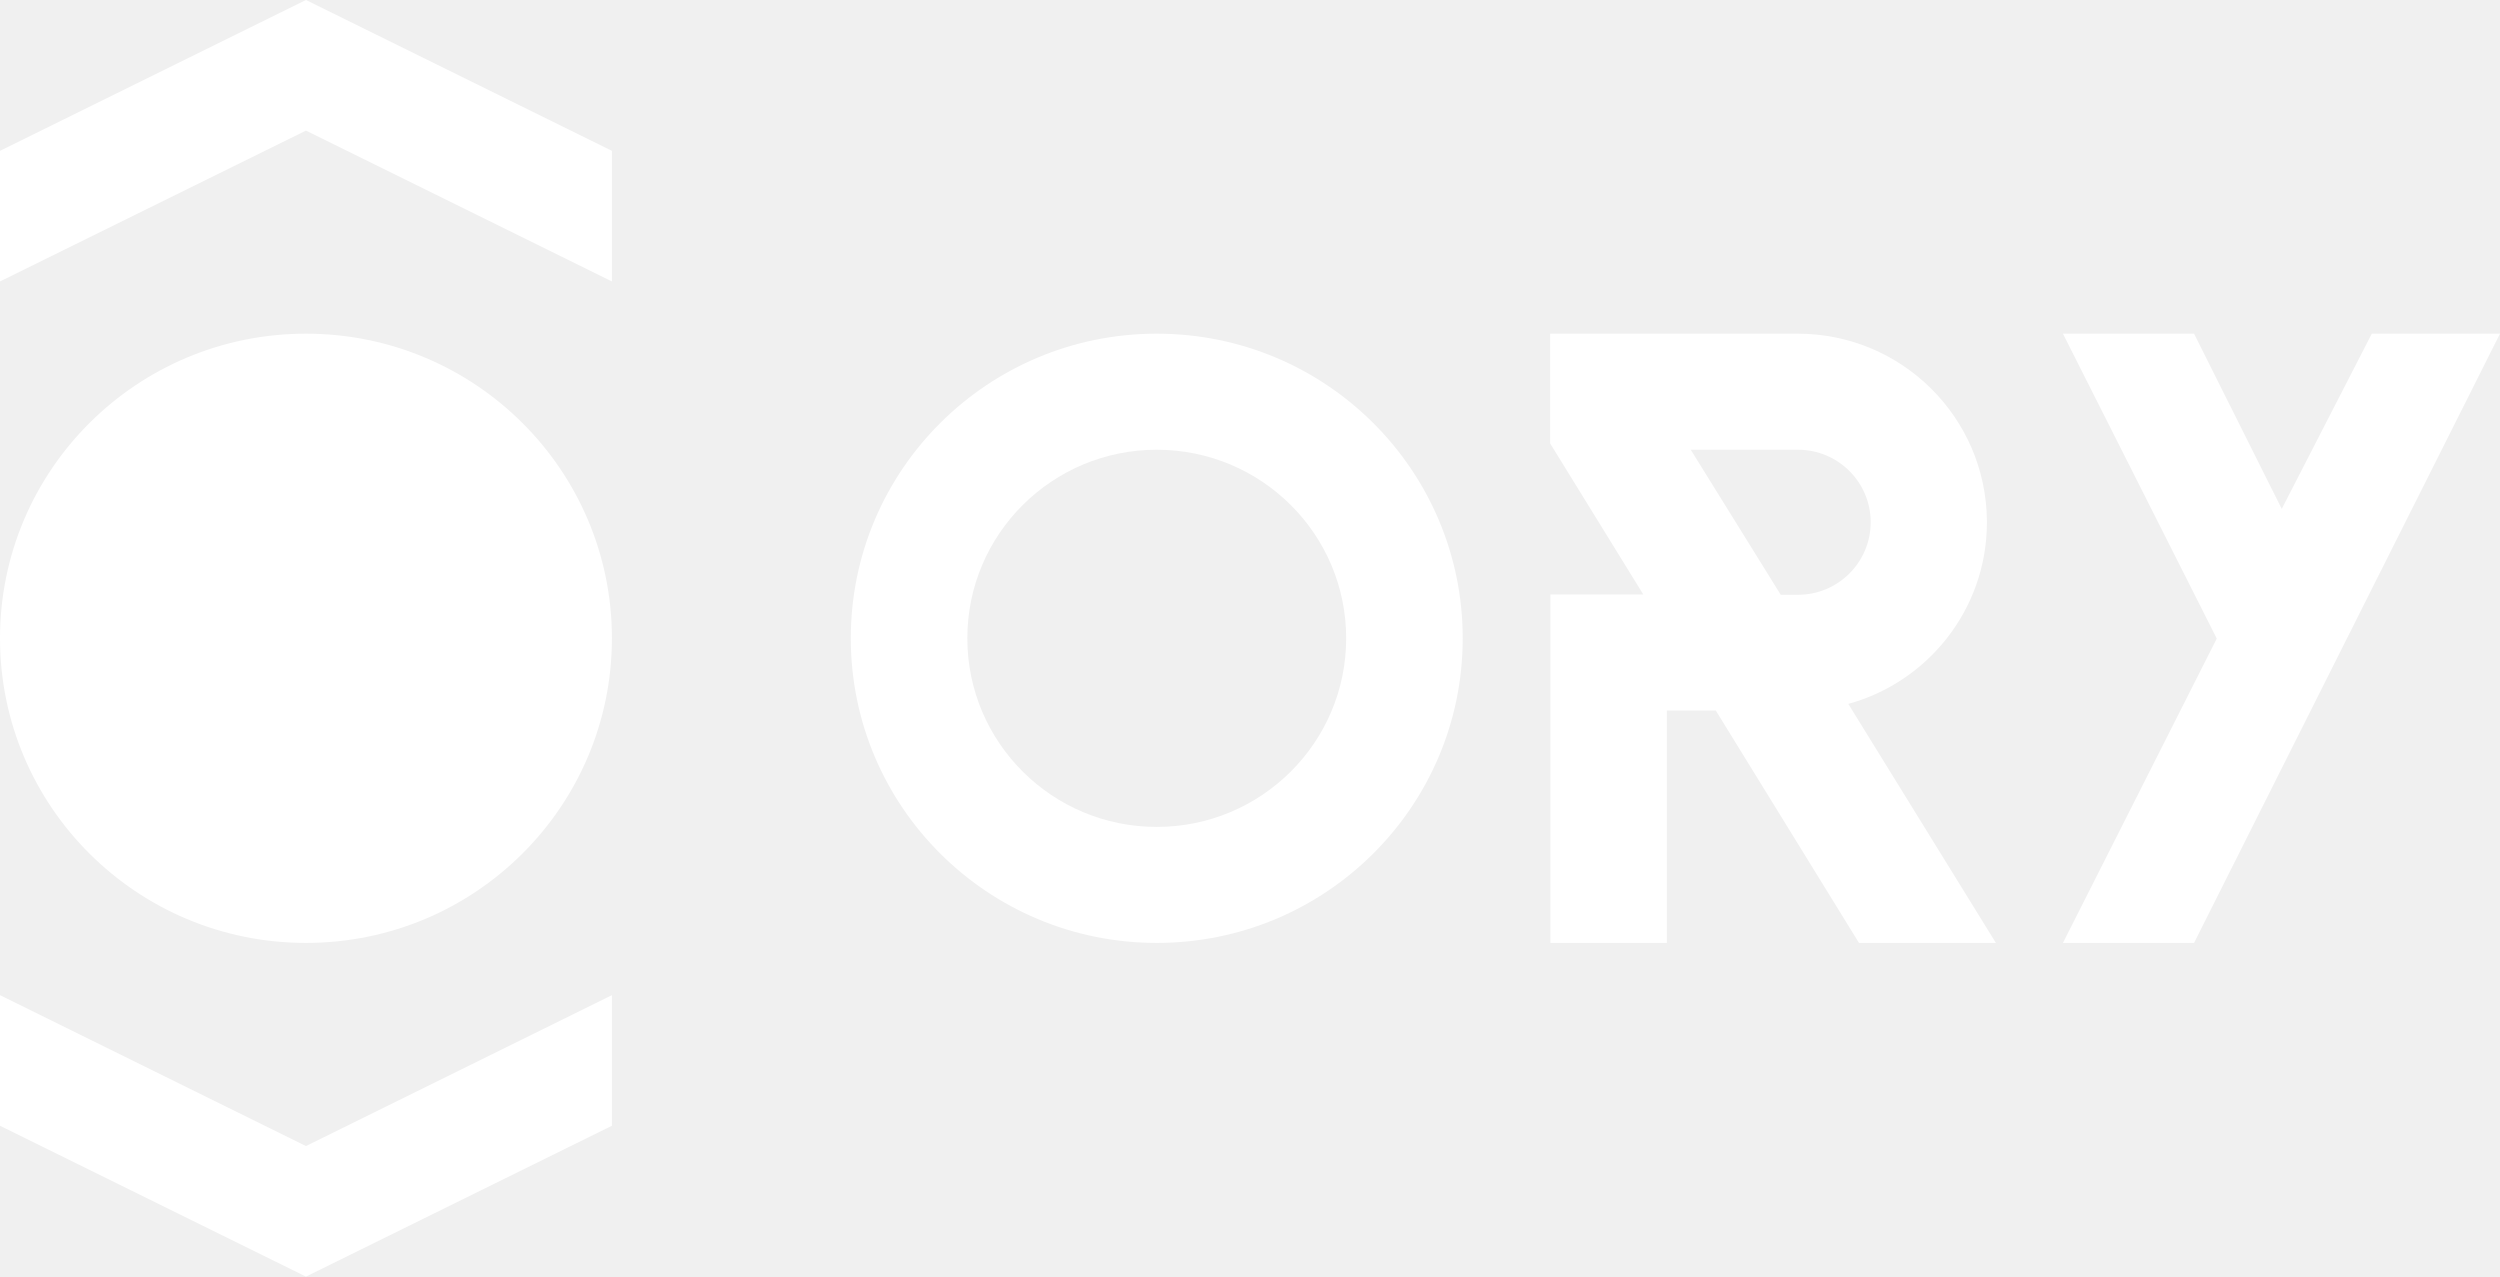
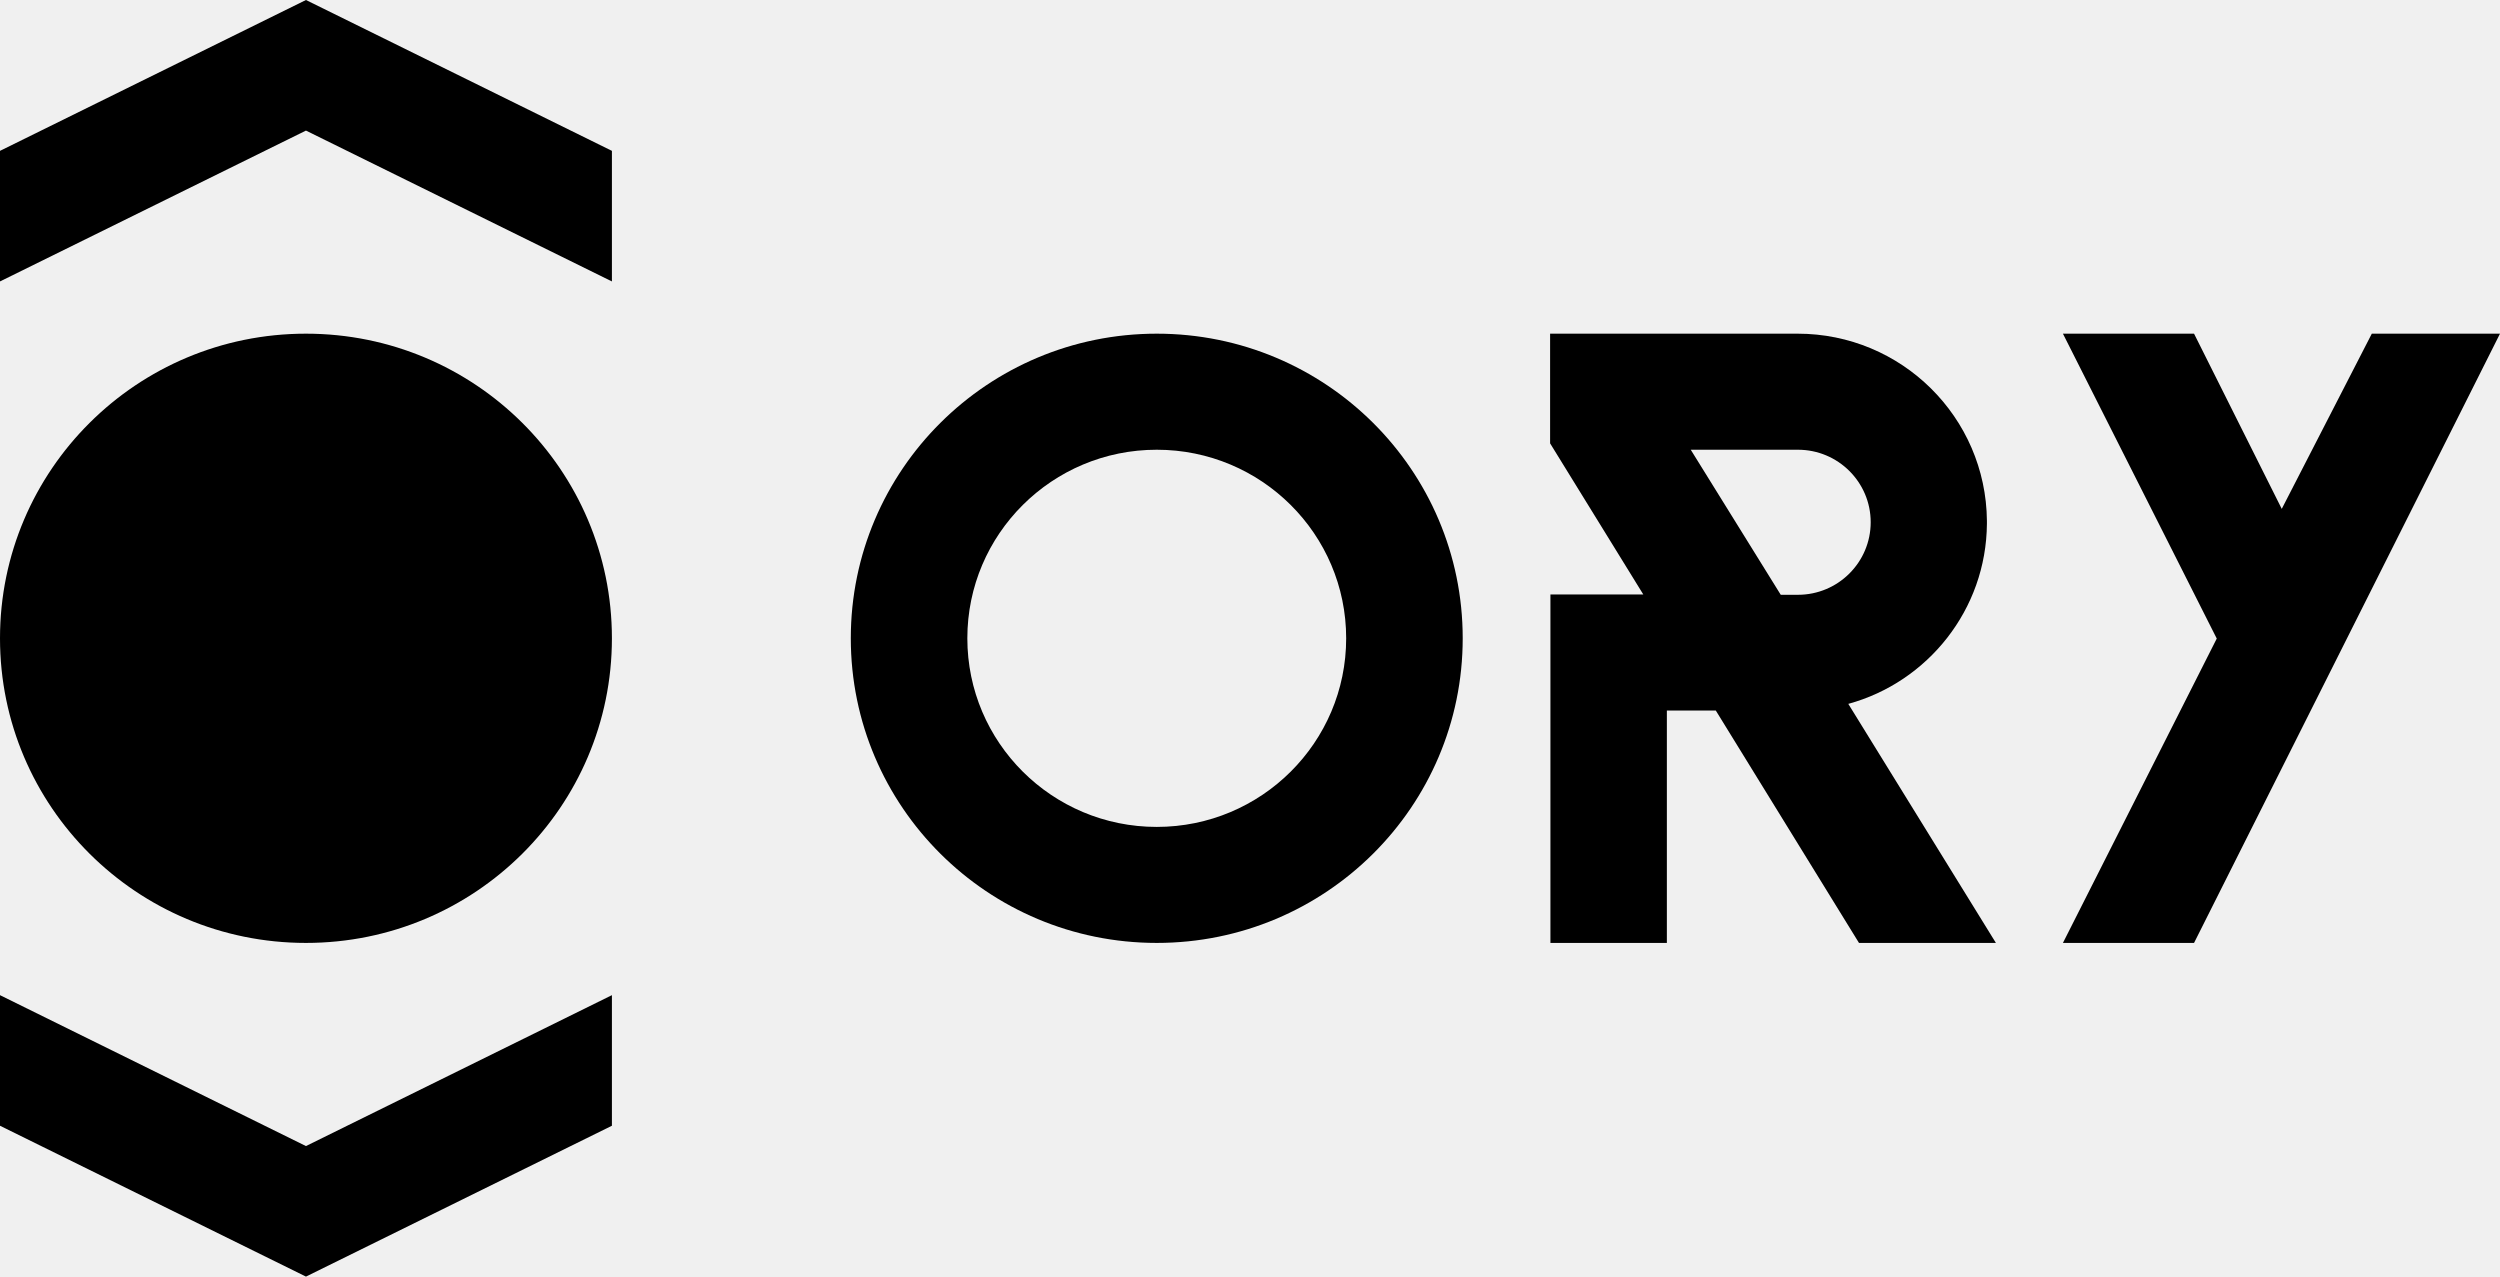
<svg xmlns="http://www.w3.org/2000/svg" width="47" height="24" viewBox="0 0 47 24" fill="none">
-   <path d="M21.747 6.273C18.57 6.273 15.995 8.836 15.995 12C15.995 15.164 18.57 17.727 21.747 17.727C24.924 17.727 27.499 15.164 27.499 12C27.499 8.836 24.924 6.273 21.747 6.273ZM21.747 15.546C19.78 15.546 18.186 13.958 18.186 12C18.186 10.042 19.78 8.455 21.747 8.455C23.714 8.455 25.308 10.042 25.308 12C25.308 13.958 23.714 15.546 21.747 15.546Z" fill="white" />
-   <path d="M34.748 13.233C36.242 12.824 37.343 11.46 37.354 9.845C37.354 9.835 37.354 9.829 37.354 9.818C37.354 9.807 37.354 9.802 37.354 9.791C37.337 7.844 35.75 6.273 33.795 6.273H29.142V8.335L30.894 11.176H29.148V17.727H31.337V13.358H32.257L34.949 17.727H37.523L34.748 13.233ZM33.801 11.182H33.478L31.786 8.455H33.801C34.556 8.455 35.169 9.065 35.169 9.818C35.169 10.571 34.556 11.182 33.801 11.182Z" fill="white" />
-   <path d="M41.248 17.727H38.783L41.675 12.005L38.783 6.273H41.248L42.897 9.567L44.59 6.273H47L41.248 17.727Z" fill="white" />
-   <path d="M5.752 6.273C2.575 6.273 0 8.836 0 12C0 15.164 2.575 17.727 5.752 17.727C8.929 17.727 11.504 15.164 11.504 12C11.504 8.836 8.929 6.273 5.752 6.273Z" fill="white" />
-   <path d="M5.752 -1.79567e-07L11.504 2.836L11.504 5.291L5.752 2.455L0 5.291L-1.0775e-07 2.836L5.752 -1.79567e-07Z" fill="white" />
-   <path d="M5.752 24L-2.0896e-06 21.164L-1.98185e-06 18.709L5.752 21.546L11.504 18.709L11.504 21.164L5.752 24Z" fill="white" />
+   <path d="M21.747 6.273C18.57 6.273 15.995 8.836 15.995 12C15.995 15.164 18.57 17.727 21.747 17.727C24.924 17.727 27.499 15.164 27.499 12C27.499 8.836 24.924 6.273 21.747 6.273ZM21.747 15.546C19.78 15.546 18.186 13.958 18.186 12C18.186 10.042 19.78 8.455 21.747 8.455C23.714 8.455 25.308 10.042 25.308 12C25.308 13.958 23.714 15.546 21.747 15.546Z" fill="black" />
+   <path d="M34.748 13.233C36.242 12.824 37.343 11.46 37.354 9.845C37.354 9.835 37.354 9.829 37.354 9.818C37.354 9.807 37.354 9.802 37.354 9.791C37.337 7.844 35.75 6.273 33.795 6.273H29.142V8.335L30.894 11.176H29.148V17.727H31.337V13.358H32.257L34.949 17.727H37.523L34.748 13.233ZM33.801 11.182H33.478L31.786 8.455H33.801C34.556 8.455 35.169 9.065 35.169 9.818C35.169 10.571 34.556 11.182 33.801 11.182Z" fill="black" />
+   <path d="M41.248 17.727H38.783L41.675 12.005L38.783 6.273H41.248L42.897 9.567L44.59 6.273H47L41.248 17.727Z" fill="black" />
+   <path d="M5.752 6.273C2.575 6.273 0 8.836 0 12C0 15.164 2.575 17.727 5.752 17.727C8.929 17.727 11.504 15.164 11.504 12C11.504 8.836 8.929 6.273 5.752 6.273Z" fill="black" />
+   <path d="M5.752 -1.79567e-07L11.504 2.836L11.504 5.291L5.752 2.455L0 5.291L-1.0775e-07 2.836L5.752 -1.79567e-07Z" fill="black" />
+   <path d="M5.752 24L-2.0896e-06 21.164L-1.98185e-06 18.709L5.752 21.546L11.504 18.709L11.504 21.164L5.752 24Z" fill="black" />
</svg>
